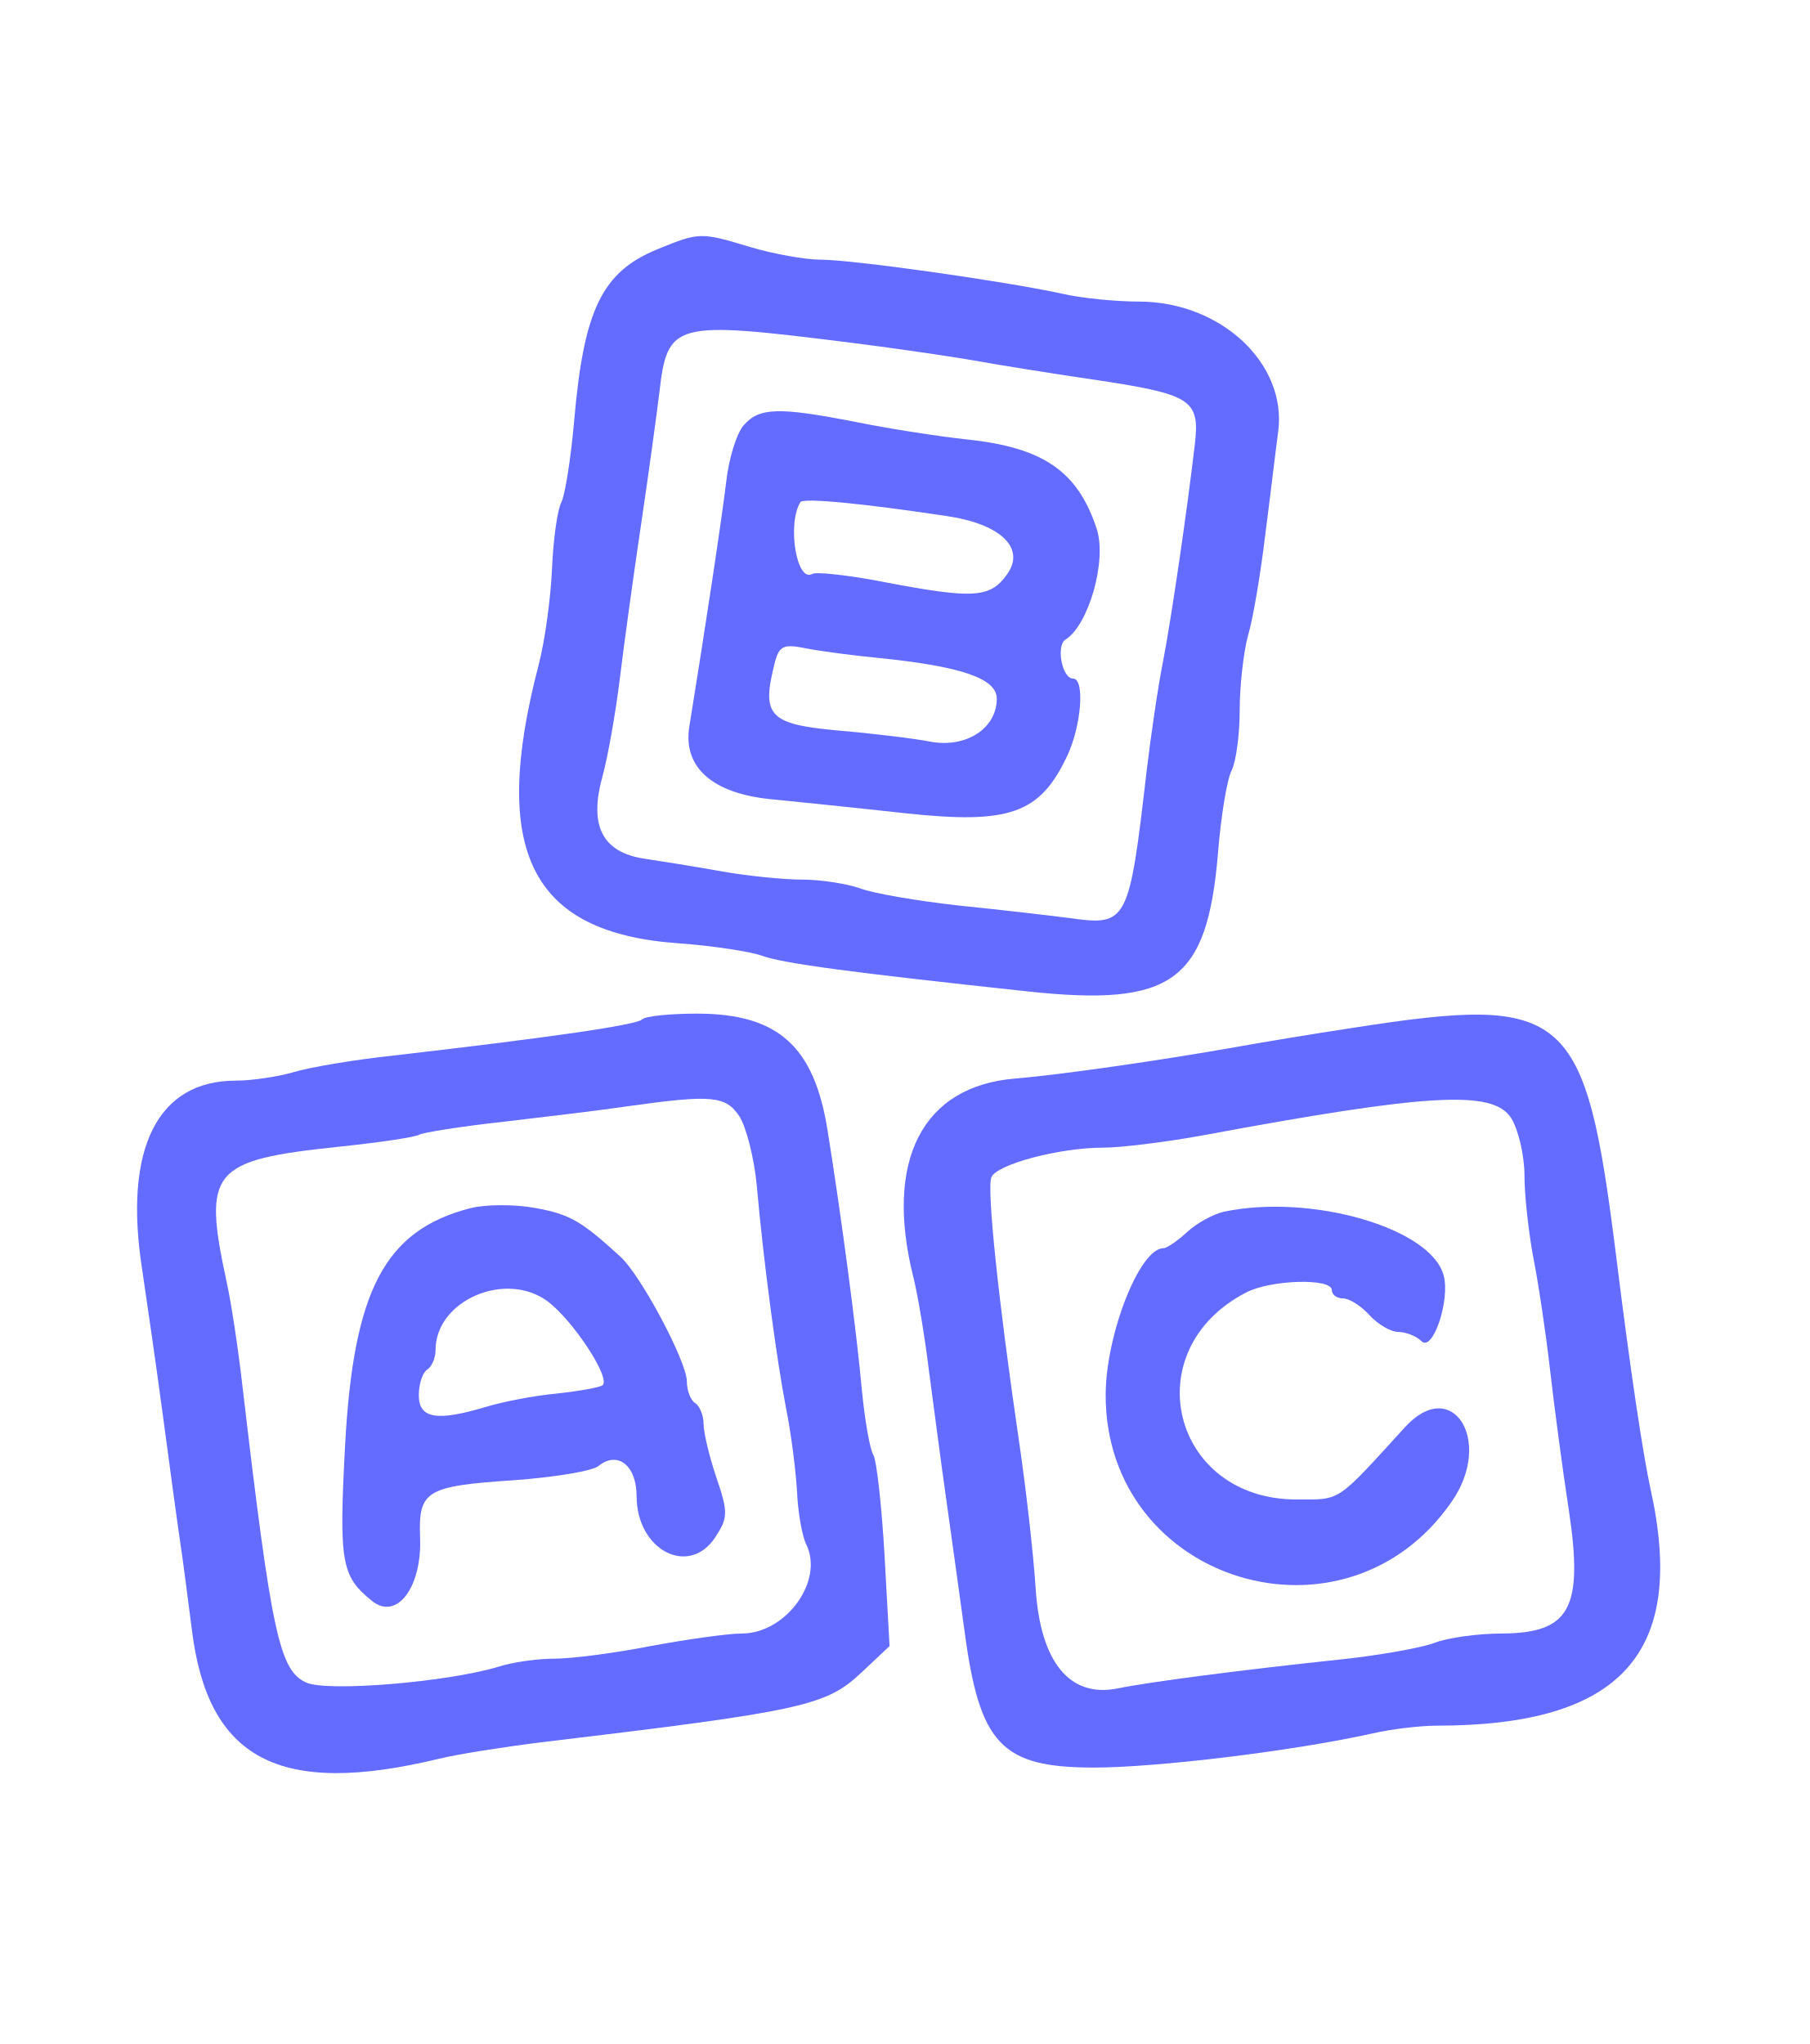
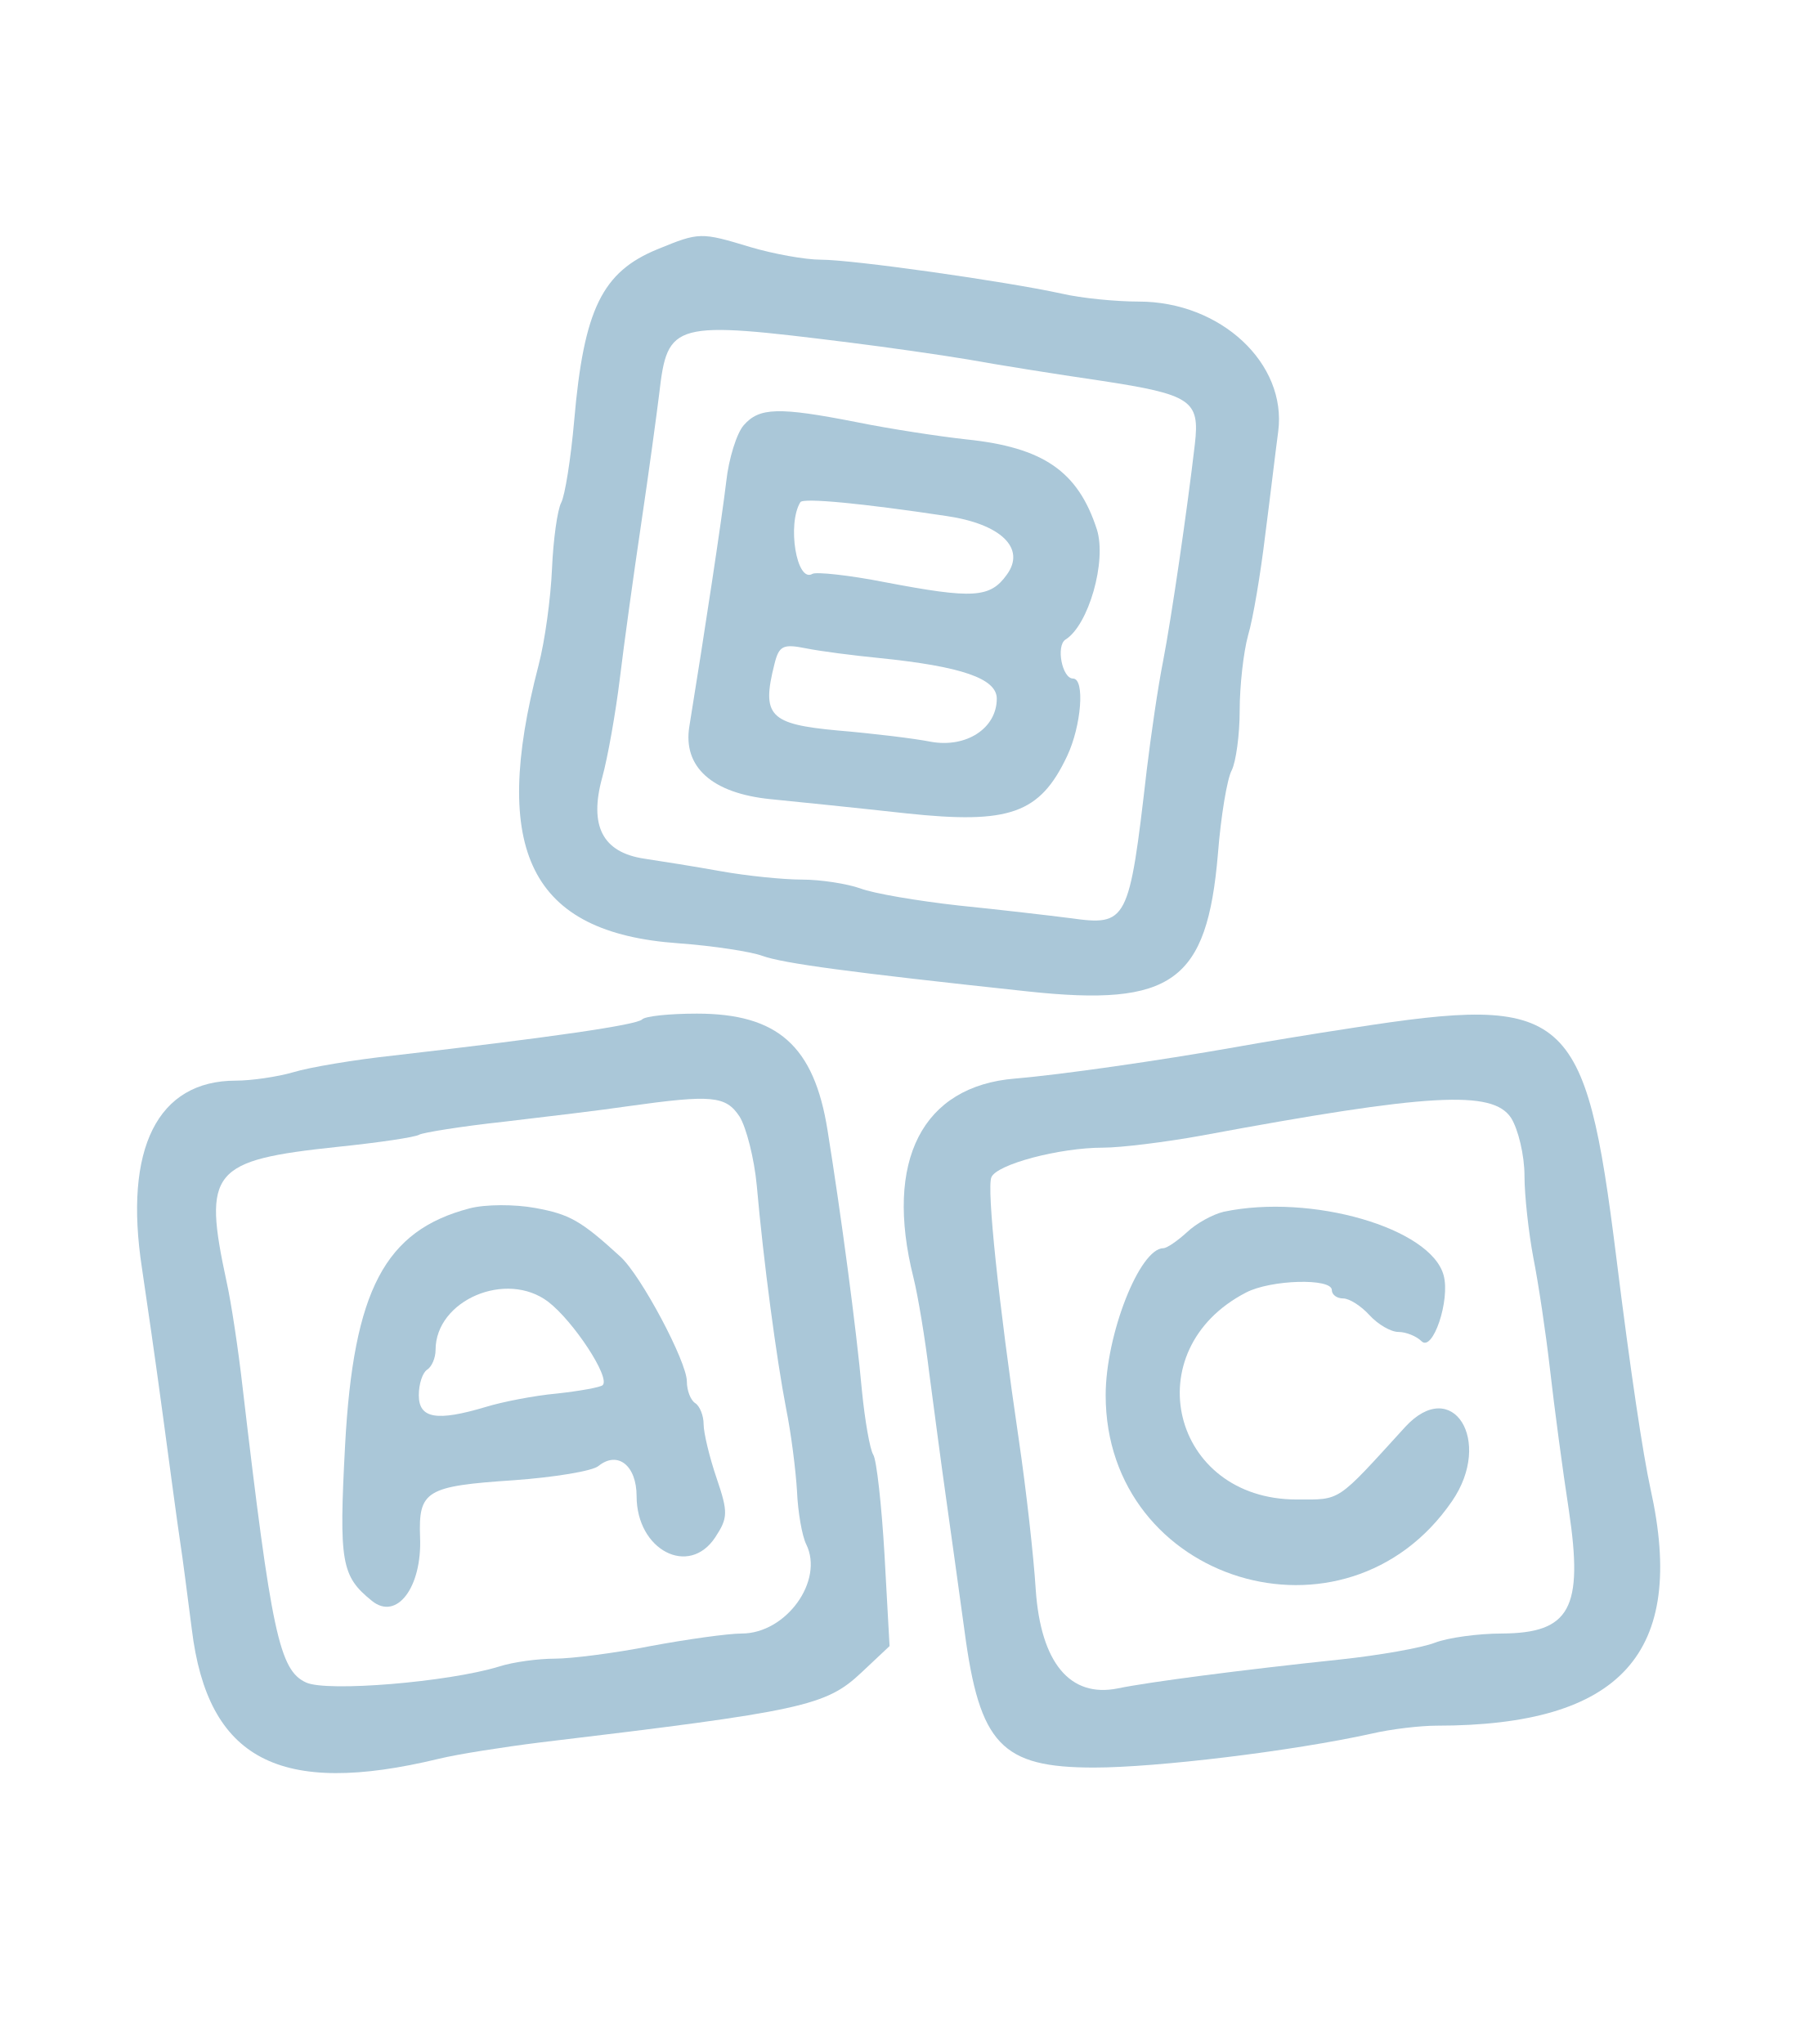
<svg xmlns="http://www.w3.org/2000/svg" version="1.0" width="216pt" height="244pt" viewBox="0 0 216 244" preserveAspectRatio="xMidYMid meet">
-   <g transform="translate(0,244) scale(0.05,-0.05)" fill="#646cff" stroke="none">
+   <g transform="translate(0,244) scale(0.05,-0.05)" fill="#aac7d8" stroke="none">
    <path d="M1570 4285 c-132 -54 -176 -143 -199 -409 -8 -91 -22 -179 -31 -196 -9 -17 -19 -88 -22 -158 -3 -70 -17 -173 -32 -230 -116 -444 -19 -639 333 -664 83 -6 174 -20 201 -30 50 -18 205 -39 634 -85 345 -37 428 23 454 328 7 90 22 180 33 200 10 20 19 84 19 143 0 58 9 139 20 179 12 40 30 148 41 240 12 92 25 203 31 247 21 162 -137 310 -333 310 -54 0 -137 8 -184 19 -138 30 -499 81 -575 81 -38 0 -114 14 -168 30 -119 36 -122 36 -222 -5z m460 -223 c88 -11 214 -29 280 -40 66 -12 209 -35 319 -51 216 -33 236 -47 224 -151 -18 -155 -56 -416 -76 -519 -12 -60 -29 -177 -39 -260 -42 -364 -46 -372 -183 -353 -47 6 -166 20 -265 30 -99 11 -205 29 -236 41 -31 11 -94 21 -139 21 -45 0 -133 9 -194 20 -61 11 -143 24 -183 30 -99 15 -132 78 -100 194 13 47 32 154 42 236 10 83 33 249 51 370 18 121 37 261 43 310 20 172 32 175 456 122z" />
    <path d="M1776 3865 c-17 -19 -36 -80 -42 -135 -10 -85 -51 -356 -88 -584 -16 -97 54 -160 194 -174 61 -6 207 -21 325 -34 245 -26 318 -1 383 137 34 72 43 185 14 185 -26 0 -41 78 -18 93 55 34 99 187 75 263 -45 139 -128 196 -312 215 -64 7 -182 25 -261 41 -188 37 -233 35 -270 -7z m484 -217 c130 -19 190 -77 144 -140 -40 -56 -81 -58 -291 -18 -86 17 -164 25 -173 20 -38 -23 -61 119 -29 171 6 11 150 -3 349 -33z m-161 -339 c197 -20 281 -49 281 -97 0 -71 -73 -118 -157 -103 -40 8 -140 20 -223 27 -163 15 -182 35 -151 158 11 45 21 49 76 38 35 -7 113 -17 174 -23z" />
    <path d="M1533 2446 c-14 -13 -211 -42 -593 -86 -93 -10 -201 -28 -240 -40 -38 -11 -100 -20 -137 -20 -187 0 -268 -162 -224 -448 10 -67 33 -225 50 -352 17 -126 35 -261 41 -300 6 -38 18 -133 28 -210 38 -311 209 -401 590 -309 45 11 154 28 242 39 628 75 682 87 767 167 l67 63 -12 217 c-7 120 -19 228 -27 240 -8 13 -20 82 -27 153 -13 145 -50 422 -82 621 -32 202 -119 279 -312 279 -65 0 -124 -6 -131 -14z m233 -232 c16 -26 35 -100 41 -165 16 -181 47 -413 70 -532 12 -59 23 -147 26 -197 2 -49 12 -107 22 -127 43 -87 -48 -213 -154 -213 -33 0 -132 -14 -218 -30 -86 -17 -189 -30 -228 -30 -40 0 -100 -8 -134 -19 -121 -37 -410 -61 -460 -38 -64 29 -83 118 -152 707 -10 88 -27 201 -38 250 -57 265 -37 290 266 322 97 10 185 23 194 29 9 5 101 20 203 31 102 12 236 28 296 37 200 28 233 25 266 -25z" />
    <path d="M1121 1995 c-202 -53 -277 -195 -297 -565 -15 -281 -9 -313 64 -372 59 -48 120 32 115 152 -4 111 14 122 224 136 97 7 188 22 202 34 46 37 91 1 91 -72 0 -129 125 -194 188 -98 30 46 31 59 3 141 -17 50 -31 108 -31 129 0 20 -9 43 -20 50 -11 7 -20 30 -20 52 0 47 -110 254 -159 298 -94 86 -121 101 -203 116 -49 9 -119 9 -157 -1z m188 -223 c60 -46 149 -181 130 -199 -5 -5 -54 -14 -109 -20 -55 -5 -131 -20 -170 -32 -117 -35 -160 -28 -160 28 0 27 9 54 20 61 11 7 20 28 20 47 0 119 169 191 269 115z" />
    <path d="M3230 2426 c-99 -15 -225 -36 -280 -46 -181 -32 -418 -66 -526 -75 -222 -18 -313 -196 -243 -475 11 -44 28 -147 38 -230 11 -82 28 -213 39 -290 11 -77 31 -223 45 -324 36 -271 88 -326 309 -326 149 0 473 39 663 81 47 11 117 19 155 19 441 0 598 173 511 565 -18 82 -48 281 -82 555 -74 591 -115 626 -629 546z m378 -215 c17 -27 32 -89 32 -138 0 -48 10 -136 21 -195 12 -60 30 -180 40 -268 10 -88 30 -239 45 -336 35 -234 3 -293 -160 -294 -57 0 -129 -10 -160 -22 -31 -12 -132 -30 -226 -40 -237 -25 -459 -54 -531 -69 -114 -23 -184 61 -196 236 -5 80 -23 240 -40 355 -49 333 -77 601 -66 629 12 31 162 71 267 71 42 0 148 13 236 29 543 101 694 109 738 42z" />
    <path d="M2922 1987 c-26 -6 -66 -28 -88 -49 -23 -21 -48 -38 -56 -38 -57 0 -138 -207 -138 -351 0 -447 573 -623 827 -253 99 144 1 300 -112 177 -166 -182 -152 -173 -259 -173 -299 0 -386 357 -121 494 59 31 205 35 205 6 0 -11 12 -20 27 -20 15 0 43 -18 63 -40 20 -22 51 -40 69 -40 18 0 43 -10 55 -22 27 -27 69 98 53 157 -30 113 -316 196 -525 152z" />
  </g>
</svg>
